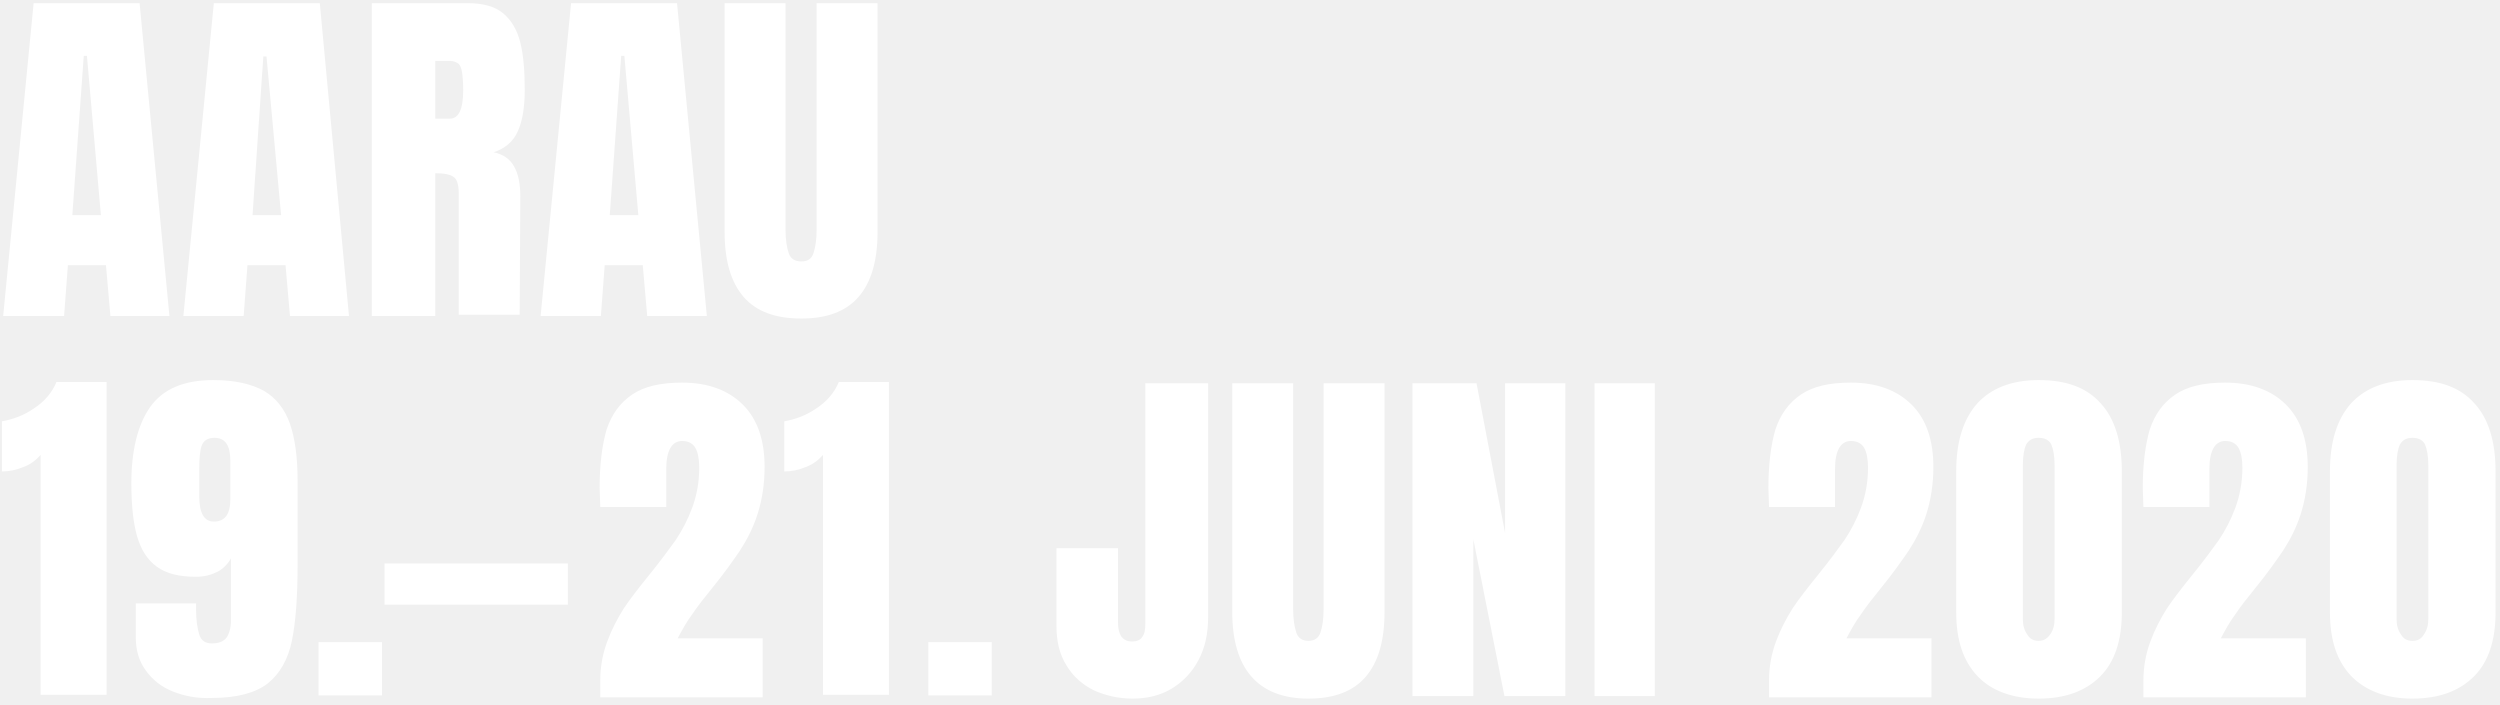
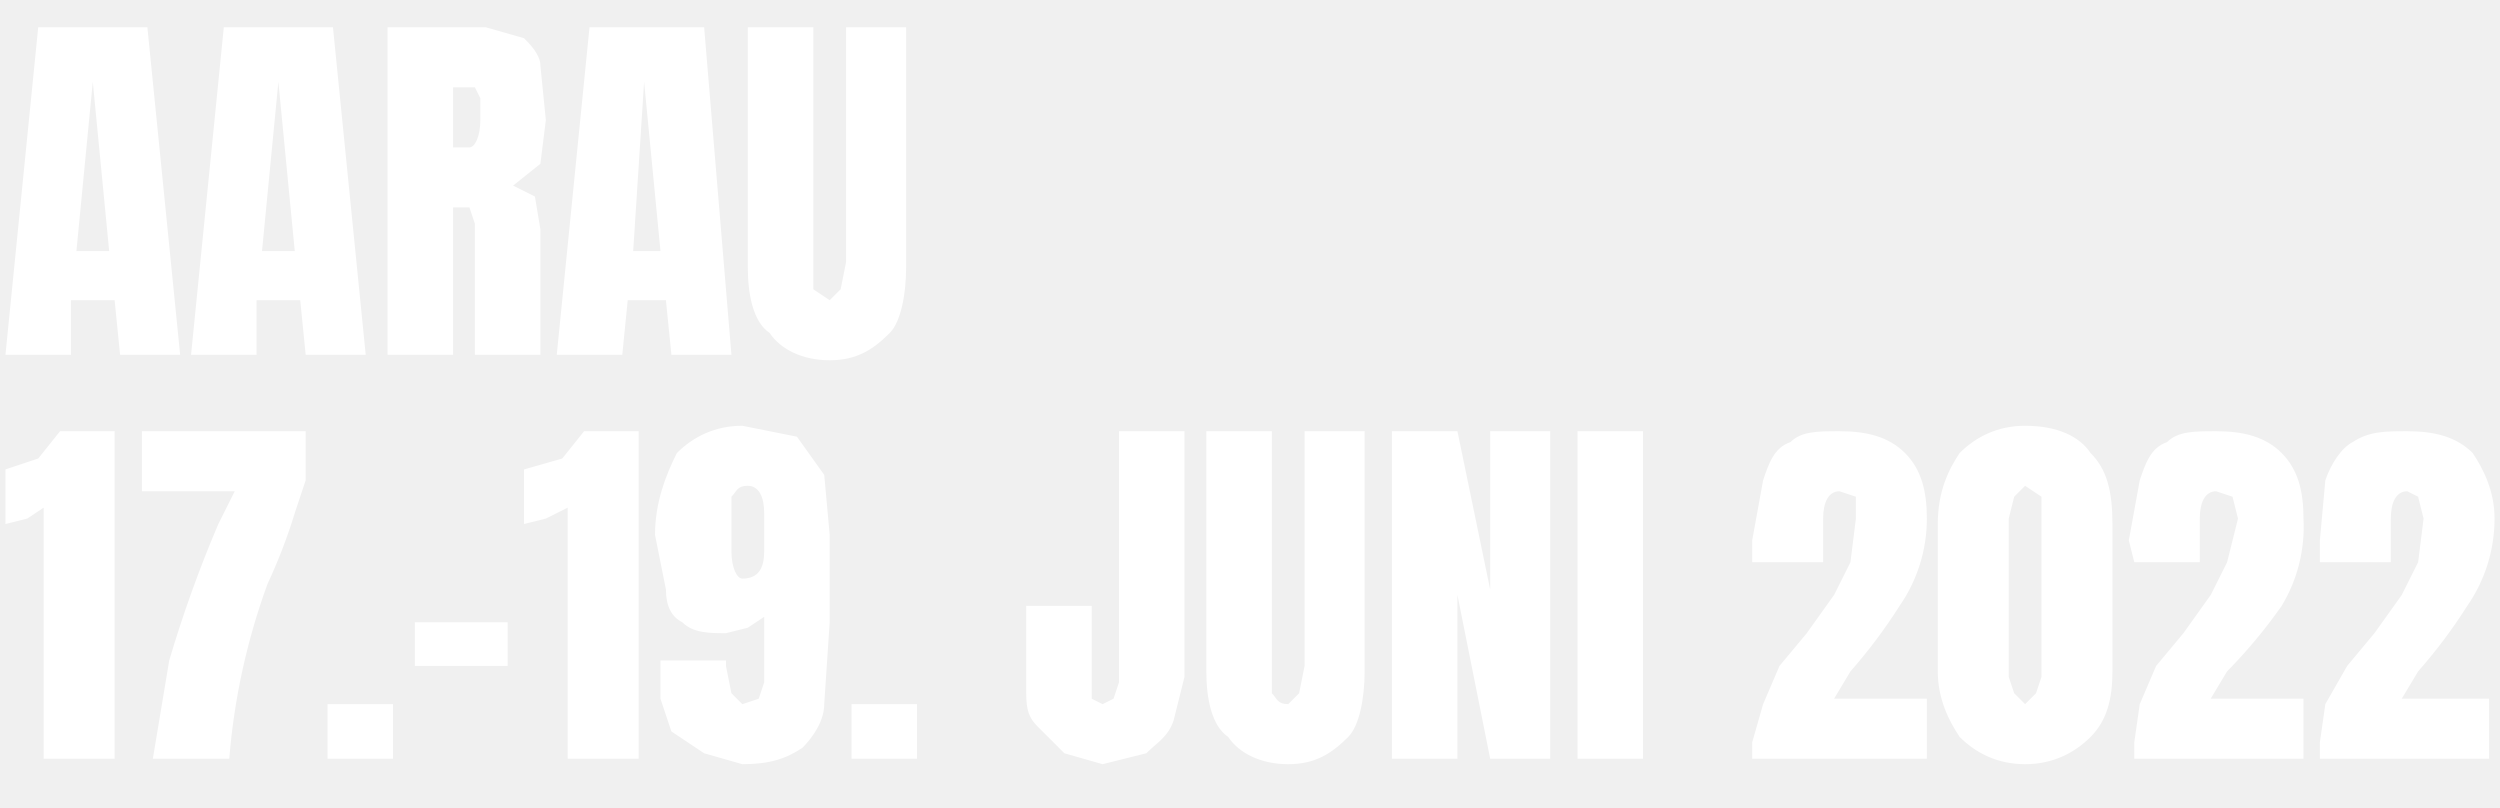
- <svg xmlns="http://www.w3.org/2000/svg" viewBox="0 0 394 111">
-   <g fill="#fff" fill-rule="nonzero">
-     <path d="M.5 49.8L5.3.5H22l4.7 49.3h-9.3l-.7-8h-6l-.6 8H.5zm10.9-15.9h4.5L13.7 8.8h-.5l-1.8 25.1zm17.5 15.9L33.7.5h16.7L55 49.8h-9.3l-.7-8h-6l-.6 8h-9.5zm10.9-15.9h4.5L42 8.9h-.5l-1.7 25zM58.6.5h15.1c2.4 0 4.3.5 5.6 1.6 1.3 1.1 2.2 2.6 2.7 4.6.5 2 .7 4.5.7 7.5 0 2.8-.4 5-1.1 6.5-.7 1.6-2 2.7-3.8 3.3 1.5.3 2.6 1.1 3.2 2.2.7 1.2 1 2.8 1 4.8l-.1 18.6h-9.6V30.5c0-1.4-.3-2.3-.8-2.6-.5-.4-1.5-.6-2.9-.6v22.5h-10V.5zm12.3 18.2c1.4 0 2.1-1.5 2.1-4.5 0-1.3-.1-2.3-.2-2.9-.1-.6-.3-1.1-.6-1.3-.3-.2-.7-.4-1.3-.4h-2.3v9.1h2.3zm14.3 31.1L90 .5h16.7l4.7 49.3H102l-.7-8h-6l-.6 8h-9.5zm10.9-15.9h4.5L98.4 8.8h-.5l-1.8 25.1zm21.1 12.9c-2-2.3-3-5.7-3-10.2V.5h9.6v35.7c0 1.6.2 2.8.5 3.7.3.9 1 1.3 2 1.3s1.6-.4 1.9-1.3c.3-.9.5-2.1.5-3.7V.5h9.6v36.1c0 4.5-1 7.9-3 10.2-2 2.3-5 3.4-9 3.4-4.1 0-7.1-1.1-9.1-3.4zM6.4 71.7c-.7.8-1.6 1.5-2.7 1.9-1.2.5-2.3.7-3.4.7v-7.9c1.7-.3 3.4-.9 5-2 1.7-1.1 2.9-2.5 3.6-4.2h7.9v49.3H6.4V71.7zM27.3 109c-1.8-.7-3.2-1.8-4.3-3.3-1.1-1.5-1.6-3.2-1.6-5.3v-5.3h9.5v1c0 1.6.2 2.9.5 3.9s1 1.4 2 1.4c1.1 0 1.8-.3 2.3-.9.4-.6.7-1.5.7-2.7V88c-.5.9-1.2 1.6-2.1 2.1-1 .5-2.1.8-3.4.8-2.7 0-4.7-.5-6.2-1.6s-2.5-2.7-3.1-4.8c-.6-2.1-.9-4.9-.9-8.3 0-5.2 1-9.3 3-12.1 2-2.8 5.3-4.2 9.9-4.2 3.4 0 6 .6 8 1.7 1.9 1.1 3.3 2.9 4.1 5.2.8 2.3 1.2 5.3 1.2 8.9V89c0 5.1-.3 9.1-.9 12-.6 2.9-1.9 5.2-3.8 6.7s-4.9 2.3-8.8 2.3c-2.4.1-4.3-.3-6.1-1zm9-30.3v-6.1c0-2.4-.8-3.6-2.5-3.6-1 0-1.7.4-2 1.2-.3.8-.4 2.1-.4 4v4c0 2.7.8 4 2.3 4 1.7 0 2.6-1.1 2.6-3.5zm13.9 30.9v-8.4h10v8.4h-10zm10.4-14.3v-6.5h28.9v6.5H60.6zm34 12c0-2.3.4-4.3 1.1-6.2.7-1.9 1.6-3.6 2.6-5.2 1-1.5 2.4-3.3 4.1-5.4 1.7-2.1 3.1-4 4.1-5.4 1-1.5 1.9-3.2 2.6-5.1.7-1.9 1.1-4 1.1-6.3 0-1.3-.2-2.4-.6-3.1-.4-.7-1.1-1.1-2.1-1.1-1.6 0-2.5 1.5-2.5 4.4v6H94.6l-.1-3c0-3.7.4-6.8 1.1-9.2.8-2.4 2.1-4.2 4-5.5 1.9-1.3 4.5-1.9 7.9-1.9 4.1 0 7.3 1.2 9.6 3.5s3.4 5.6 3.4 9.8c0 2.7-.4 5.2-1.1 7.4-.7 2.2-1.7 4.1-2.8 5.8-1.1 1.6-2.5 3.6-4.3 5.8-1.3 1.6-2.4 3-3.2 4.2-.9 1.2-1.6 2.5-2.3 3.8h13.4v9.3H94.6v-2.6zm35.1-35.6c-.7.8-1.6 1.5-2.7 1.9-1.2.5-2.3.7-3.4.7v-7.9c1.7-.3 3.4-.9 5-2 1.7-1.1 2.9-2.5 3.6-4.2h7.9v49.3h-10.4V71.7zm16.6 37.9v-8.4h10v8.4h-10zm26.1-.8c-1.8-.9-3.3-2.2-4.3-3.9-1.1-1.7-1.6-3.8-1.6-6.2V86.4h9.7v11.8c0 .9.2 1.6.5 2.1.4.5.9.8 1.7.8.7 0 1.3-.2 1.6-.7.4-.5.5-1.2.5-2v-38h9.9v36.9c0 2.6-.5 4.8-1.5 6.7-1 1.9-2.4 3.4-4.2 4.5-1.8 1.1-3.9 1.6-6.2 1.6-2.3 0-4.3-.5-6.1-1.3zm24.8-2.2c-2-2.3-3-5.7-3-10.2v-36h9.6V96c0 1.6.2 2.8.5 3.7.3.9 1 1.3 1.9 1.3.9 0 1.6-.4 1.9-1.3.3-.9.5-2.1.5-3.7V60.4h9.6v36.1c0 4.5-1 7.9-3 10.2-2 2.3-5 3.4-9 3.4s-7-1.2-9-3.5zm25.4 3V60.4h10.1l4.5 23.6V60.4h9.5v49.3h-9.6L232.2 85v24.7h-9.6v-.1zm28.7 0V60.4h9.5v49.3h-9.5v-.1zm27.5-2.3c0-2.3.4-4.3 1.1-6.2.7-1.9 1.6-3.6 2.6-5.2 1-1.5 2.4-3.3 4.1-5.4 1.7-2.1 3.1-4 4.1-5.4 1-1.5 1.9-3.2 2.6-5.1.7-1.9 1.1-4 1.1-6.3 0-1.3-.2-2.4-.6-3.1-.4-.7-1.1-1.1-2.1-1.1-1.6 0-2.5 1.5-2.5 4.4v6h-10.4l-.1-3c0-3.7.4-6.8 1.1-9.2.8-2.4 2.1-4.2 4-5.5 1.9-1.3 4.5-1.9 7.9-1.9 4.1 0 7.3 1.2 9.6 3.5s3.4 5.6 3.4 9.8c0 2.7-.4 5.2-1.1 7.4-.7 2.2-1.7 4.1-2.8 5.8-1.1 1.6-2.5 3.6-4.3 5.8-1.3 1.6-2.4 3-3.2 4.2-.9 1.2-1.6 2.5-2.3 3.8h13.4v9.3h-25.6v-2.6zm32.9-.7c-2.3-2.4-3.4-5.7-3.4-10.1V74.3c0-4.7 1.1-8.2 3.3-10.7 2.2-2.4 5.4-3.7 9.7-3.7 4.4 0 7.6 1.2 9.8 3.7 2.2 2.4 3.3 6 3.3 10.7v22.2c0 4.4-1.1 7.8-3.4 10.1s-5.5 3.5-9.7 3.5c-4.1 0-7.4-1.2-9.6-3.5zm11.4-6.6c.5-.7.7-1.5.7-2.4V73.3c0-1.4-.2-2.5-.5-3.2-.3-.7-1-1.1-2-1.1s-1.6.4-2 1.1c-.3.7-.5 1.8-.5 3.2v24.3c0 .9.2 1.7.7 2.4.4.7 1 1 1.8 1 .7 0 1.3-.3 1.8-1zm14.7 7.3c0-2.3.4-4.3 1.1-6.2.7-1.9 1.6-3.6 2.6-5.2 1-1.5 2.4-3.3 4.1-5.4 1.7-2.1 3.1-4 4.1-5.4 1-1.5 1.9-3.2 2.6-5.1.7-1.9 1.1-4 1.1-6.3 0-1.3-.2-2.4-.6-3.1-.4-.7-1.1-1.1-2.1-1.1-1.6 0-2.5 1.5-2.5 4.4v6h-10.4l-.1-3c0-3.7.4-6.8 1.1-9.2.8-2.4 2.1-4.2 4-5.5 1.9-1.3 4.5-1.9 7.9-1.9 4.1 0 7.3 1.2 9.6 3.5s3.4 5.6 3.4 9.8c0 2.7-.4 5.2-1.1 7.4-.7 2.2-1.7 4.1-2.8 5.8-1.1 1.6-2.5 3.6-4.3 5.8-1.3 1.6-2.4 3-3.2 4.2-.9 1.2-1.6 2.5-2.3 3.8h13.4v9.3h-25.6v-2.6zm32.8-.7c-2.3-2.4-3.4-5.7-3.4-10.1V74.3c0-4.7 1.1-8.2 3.3-10.7 2.2-2.4 5.4-3.7 9.7-3.7 4.4 0 7.6 1.2 9.8 3.7 2.2 2.4 3.3 6 3.3 10.7v22.2c0 4.4-1.1 7.8-3.4 10.1s-5.5 3.5-9.7 3.5c-4.1 0-7.3-1.2-9.6-3.5zM382 100c.5-.7.7-1.5.7-2.4V73.3c0-1.4-.2-2.5-.5-3.2-.3-.7-1-1.1-2-1.1s-1.6.4-2 1.1c-.3.7-.5 1.8-.5 3.2v24.3c0 .9.2 1.7.7 2.4.4.7 1 1 1.8 1s1.4-.3 1.8-1z" />
-   </g>
+ <svg xmlns="http://www.w3.org/2000/svg" viewBox="0 0 458 148">
+   <path fill="#fff" fill-rule="evenodd" d="M1 65 7 5h20l6 60H22l-1-10h-8v10H1Zm13-19h6l-3-31-3 31Zm21 19 6-60h20l6 60H56l-1-10h-8v10H35Zm13-19h6l-3-31-3 31ZM71 5h18l7 2c1 1 3 3 3 5l1 10-1 8-5 4 4 2 1 6v23H87V41l-1-3h-3v27H71V5Zm15 22c1 0 2-2 2-5v-4l-1-2h-4v11h3Zm16 38 6-60h21l5 60h-11l-1-10h-7l-1 10h-12Zm14-19h5l-3-31-2 31Zm36 20c-5 0-9-2-11-5-3-2-4-7-4-12V5h12v48l3 2 2-2 1-5V5h11v44c0 5-1 10-3 12-3 3-6 5-11 5ZM8 93l-3 2-4 1V86l6-2 4-5h10v60H8V93Zm20 46 3-18a229 229 0 0 1 9-25l3-6H26V79h30v9l-2 6a100 100 0 0 1-5 13 122 122 0 0 0-7 32H28Zm32 0v-10h12v10H60Zm16-17v-8h17v8H76Zm28-29-4 2-4 1V86l7-2 4-5h10v60h-13V93Zm32 47-7-2-6-4-2-6v-7h12v1l1 5 2 2 3-1 1-3v-12l-3 2-4 1c-3 0-6 0-8-2-2-1-3-3-3-6l-2-10c0-6 2-11 4-15 3-3 7-5 12-5l10 2 5 7 1 11v16l-1 15c0 3-2 6-4 8-3 2-6 3-11 3Zm0-34c3 0 4-2 4-5v-7c0-3-1-5-3-5s-2 1-3 2v10c0 3 1 5 2 5Zm20 33v-10h12v10h-12Zm46 1-7-2-5-5c-2-2-2-4-2-7v-15h12v17l2 1 2-1 1-3V79h12v45l-2 8c-1 3-3 4-5 6l-8 2Zm34 0c-5 0-9-2-11-5-3-2-4-7-4-12V79h12v48c1 1 1 2 3 2l2-2 1-5V79h11v44c0 5-1 10-3 12-3 3-6 5-11 5Zm19-1V79h12l6 29V79h11v60h-11l-6-30v30h-12Zm34 0V79h12v60h-12Zm32-3 2-7 3-7 5-6 5-7 3-6 1-8v-4l-3-1c-2 0-3 2-3 5v8h-13v-4l2-11c1-3 2-6 5-7 2-2 5-2 9-2 5 0 9 1 12 4s4 7 4 12a28 28 0 0 1-5 16 95 95 0 0 1-9 12l-3 5h17v11h-32v-3Zm50 4c-5 0-9-2-12-5-2-3-4-7-4-12V96c0-6 2-10 4-13 3-3 7-5 12-5 6 0 10 2 12 5 3 3 4 7 4 13v27c0 5-1 9-4 12s-7 5-12 5Zm0-11 2-2 1-3V91l-3-2-2 2-1 4v29l1 3 2 2Zm20 7 1-7 3-7 5-6 5-7 3-6 2-8-1-4-3-1c-2 0-3 2-3 5v8h-12l-1-4 2-11c1-3 2-6 5-7 2-2 5-2 9-2 5 0 9 1 12 4s4 7 4 12a28 28 0 0 1-4 16 95 95 0 0 1-10 12l-3 5h17v11h-31v-3Zm34 0 1-7 4-7 5-6 5-7 3-6 1-8-1-4-2-1c-2 0-3 2-3 5v8h-13v-4l1-11c1-3 3-6 5-7 3-2 6-2 10-2 5 0 9 1 12 4 2 3 4 7 4 12a28 28 0 0 1-5 16 95 95 0 0 1-9 12l-3 5h16v11h-31v-3Z" />
</svg>
